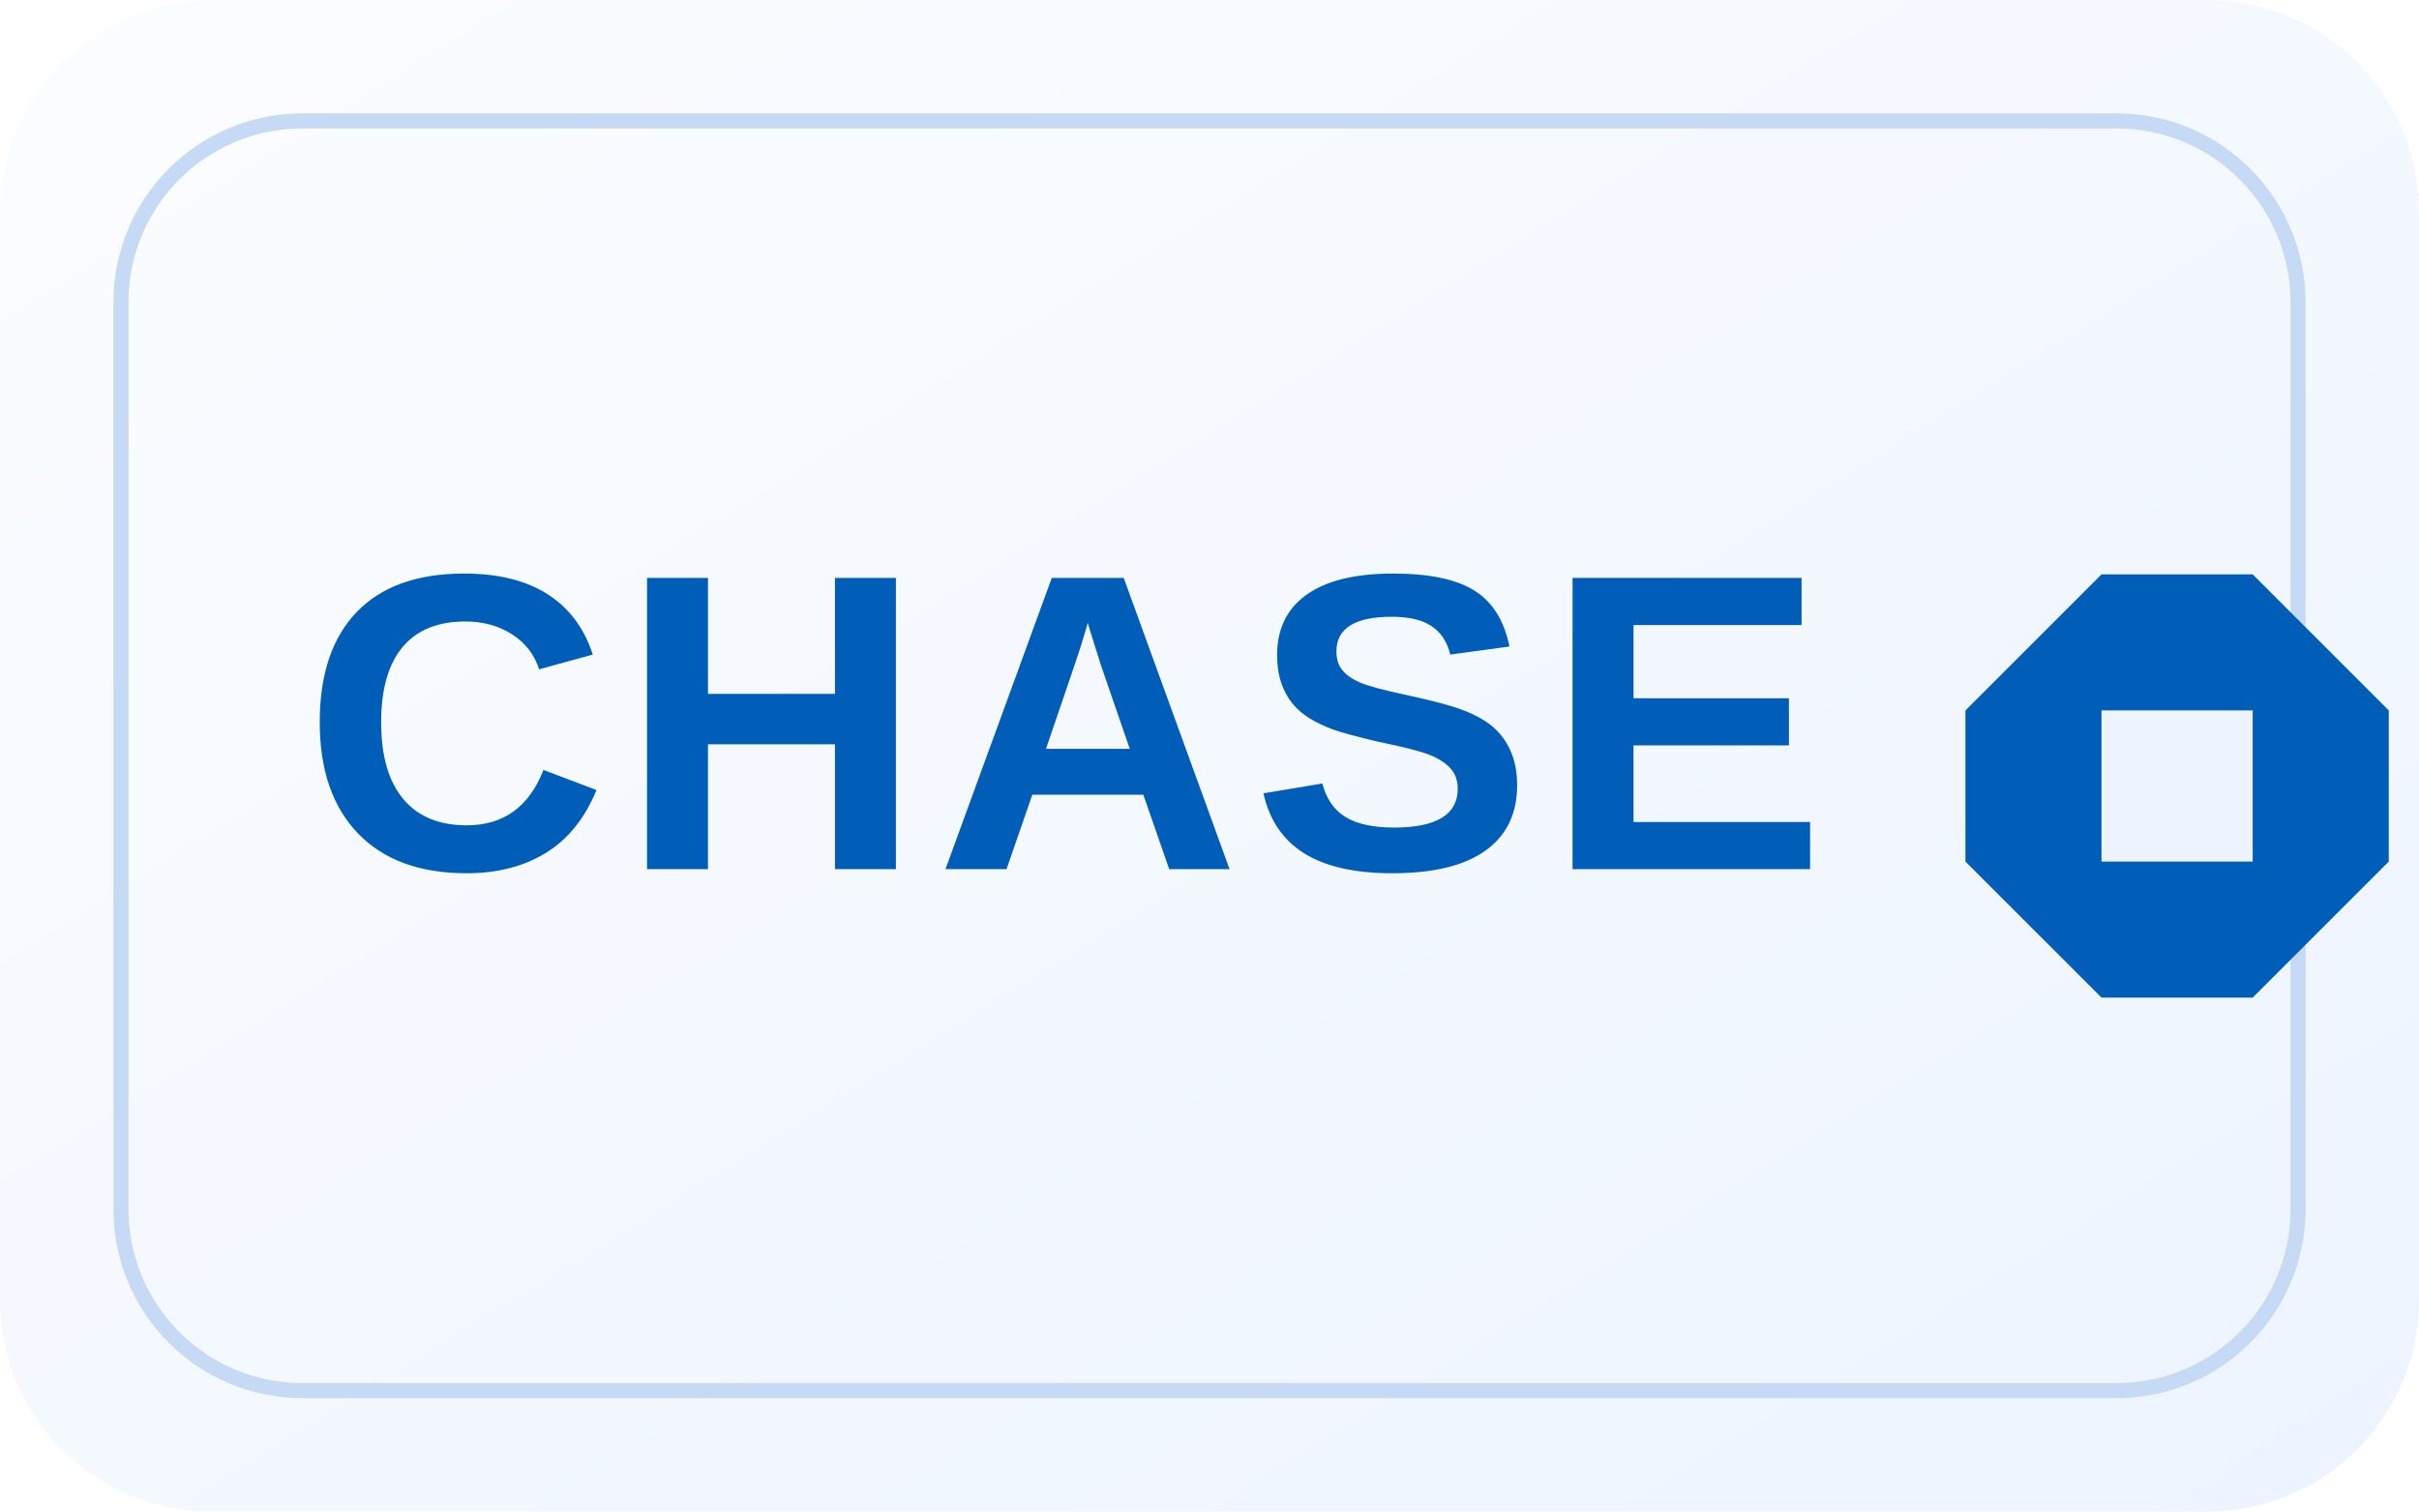
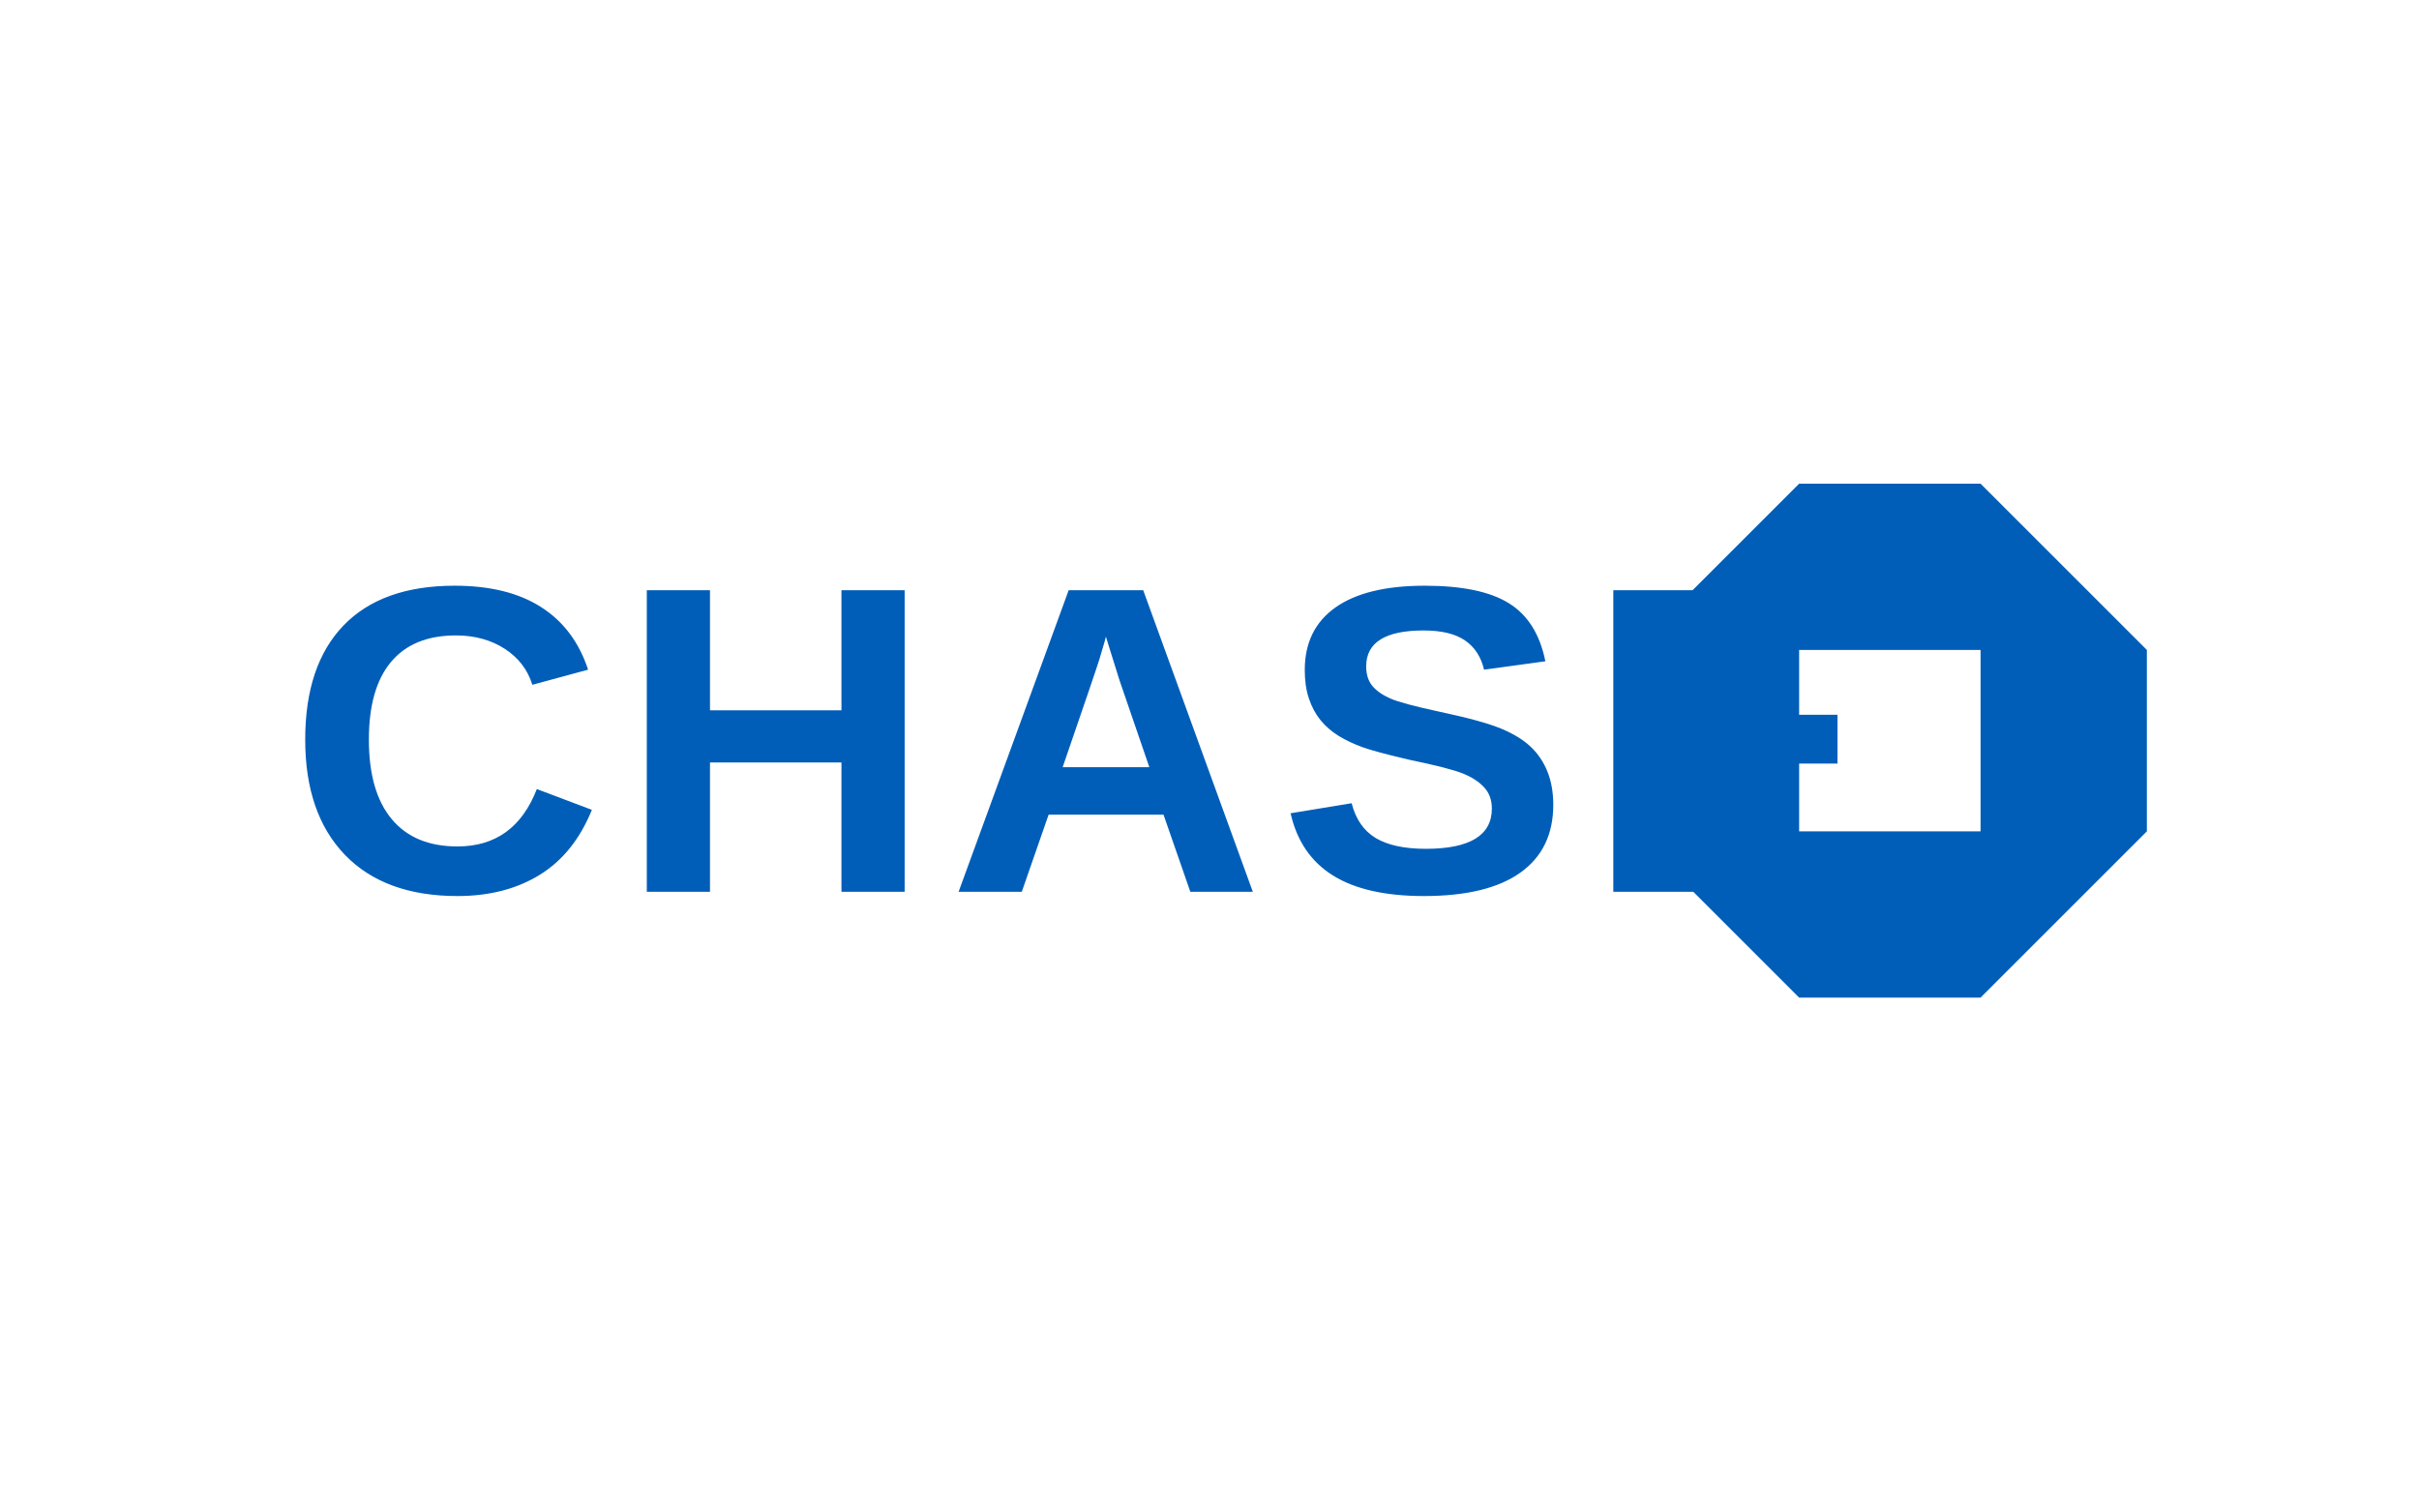
<svg xmlns="http://www.w3.org/2000/svg" viewBox="0 0 320 200" role="img" aria-labelledby="title desc">
-   <defs>
-     <linearGradient id="chase-bg" x1="0%" y1="0%" x2="100%" y2="100%">
-       <stop offset="0%" stop-color="#fbfdff" />
-       <stop offset="100%" stop-color="#edf4ff" />
-     </linearGradient>
-   </defs>
-   <rect width="320" height="200" rx="28" fill="url(#chase-bg)" />
-   <rect x="16" y="16" width="288" height="168" rx="24" fill="none" stroke="#c6daf6" stroke-width="2" />
-   <g transform="translate(40 69)">
-     <text x="0" y="46" fill="#005eb8" font-family="Arial, Helvetica, sans-serif" font-size="56" font-weight="700" letter-spacing="1.4">
+   <g fill="#005eb8">
+     <text x="38" y="118" font-family="Arial, Helvetica, sans-serif" font-size="58" font-weight="700" letter-spacing="1.8">
      CHASE
    </text>
-     <g transform="translate(220 7)">
-       <path d="M18 0h20l18 18v20L38 56H18L0 38V18Z" fill="#005eb8" />
-       <rect x="18" y="18" width="20" height="20" fill="#edf4ff" />
-     </g>
+     <path fill-rule="evenodd" d="M238 64h24l22 22v24l-22 22h-24l-22-22V86Zm0 22v24h24V86Z" />
  </g>
</svg>
